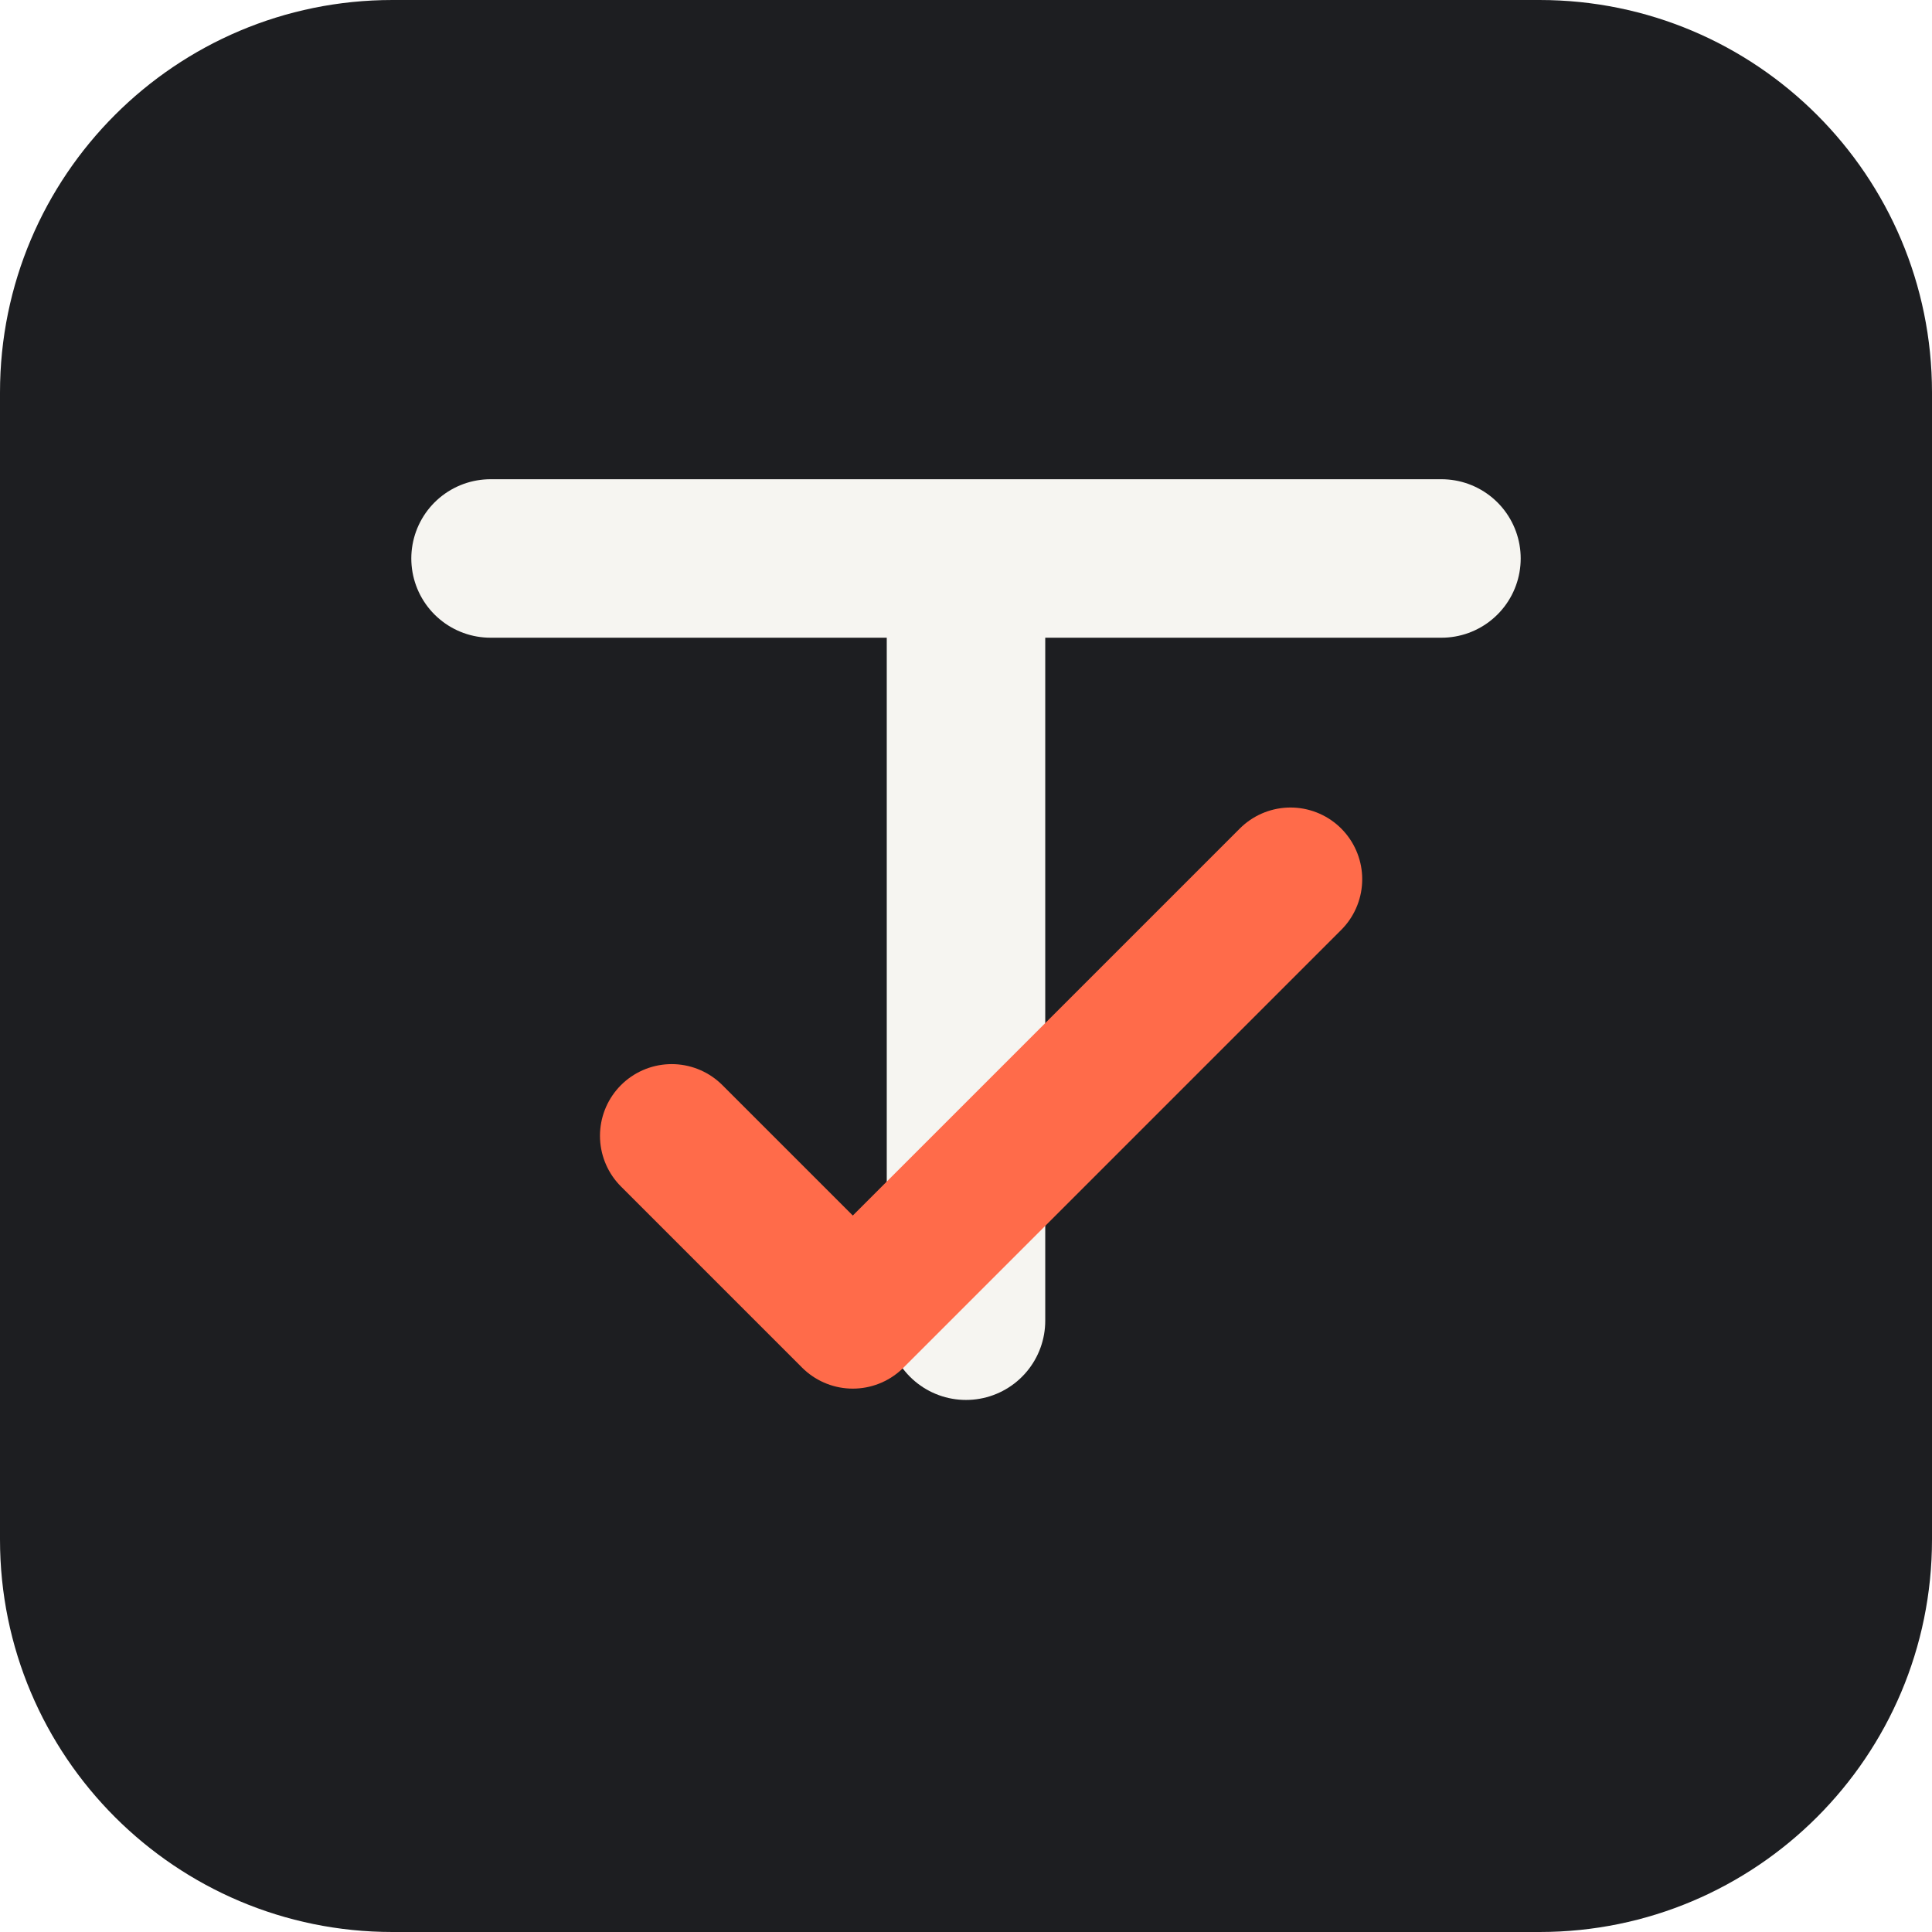
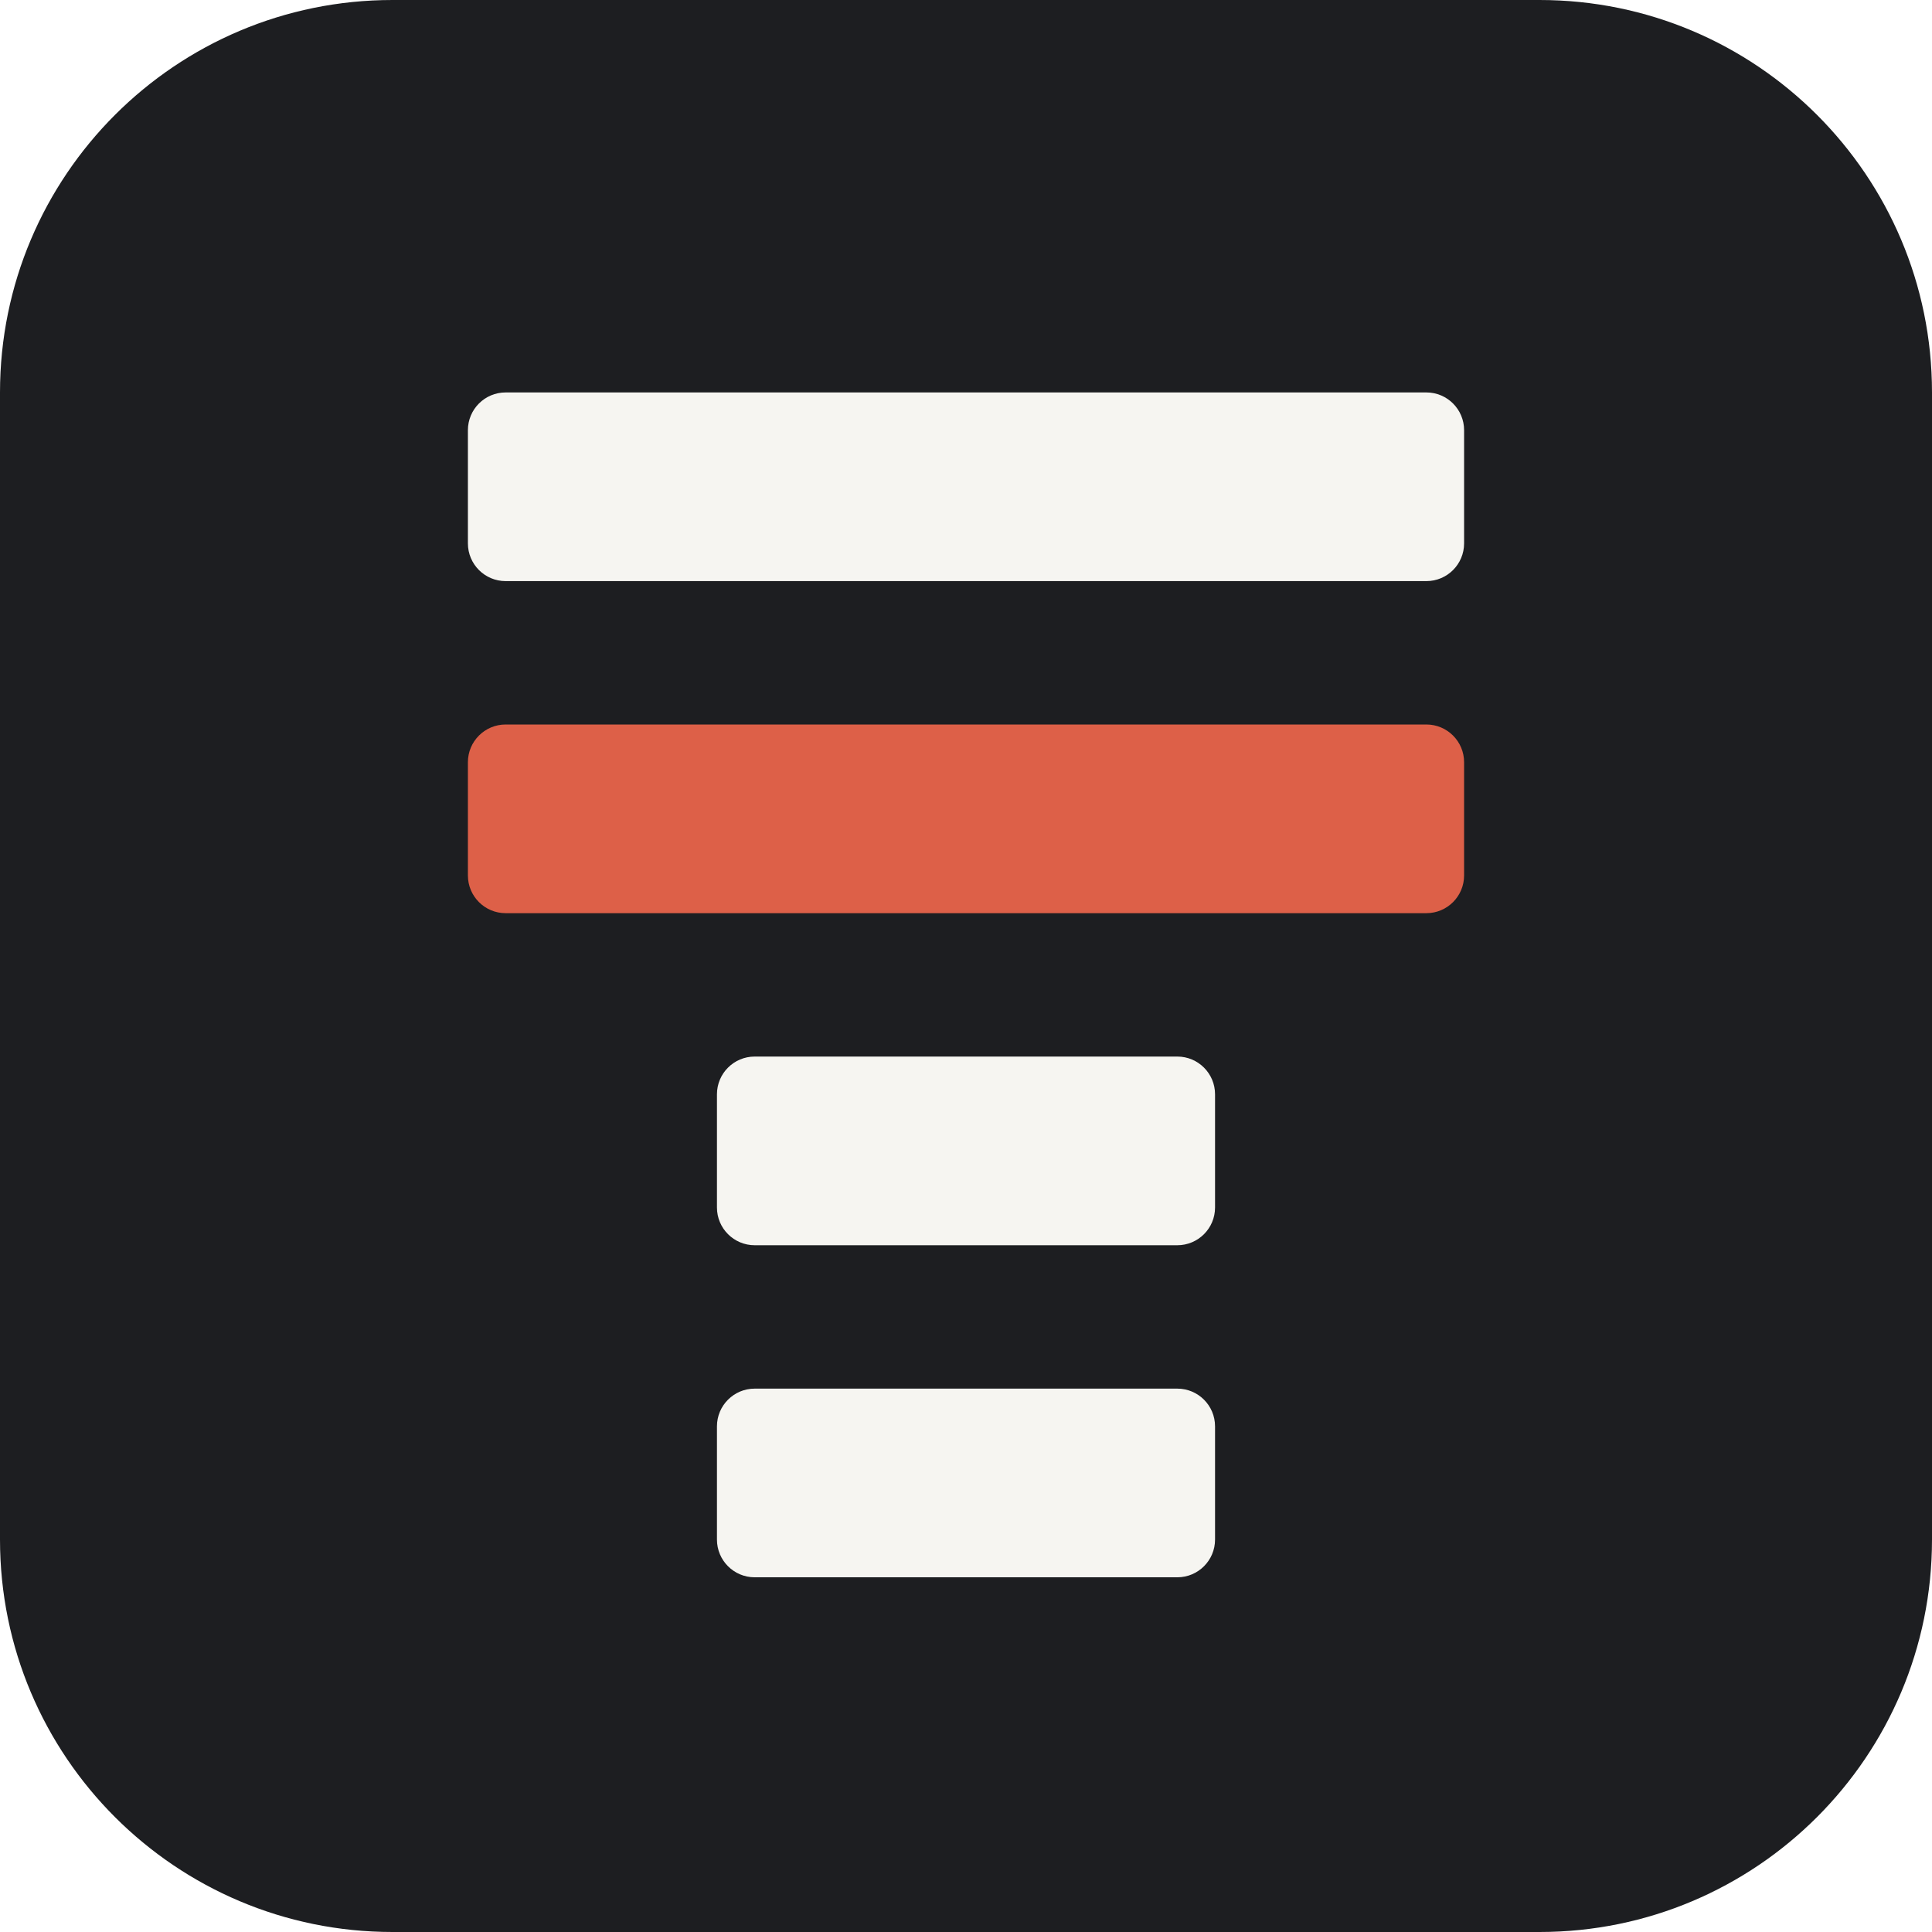
<svg xmlns="http://www.w3.org/2000/svg" viewBox="0 0 512 512" role="img" aria-labelledby="title desc">
  <rect width="512" height="512" rx="104" fill="#1D1E21" />
-   <path d="M130 148H382M256 148V350" fill="none" stroke="#F6F5F1" stroke-width="42" stroke-linecap="round" />
-   <path d="M178 301L226 349L342 233" fill="none" stroke="#FF6B4A" stroke-width="38" stroke-linecap="round" stroke-linejoin="round" />
+   <rect x="124" y="104" width="264" height="50" rx="10" fill="#F6F5F1" />
+   <rect x="124" y="192" width="264" height="50" rx="10" fill="#DD6048" />
+   <rect x="190" y="280" width="132" height="50" rx="10" fill="#F6F5F1" />
+   <rect x="190" y="368" width="132" height="50" rx="10" fill="#F6F5F1" />
</svg>
